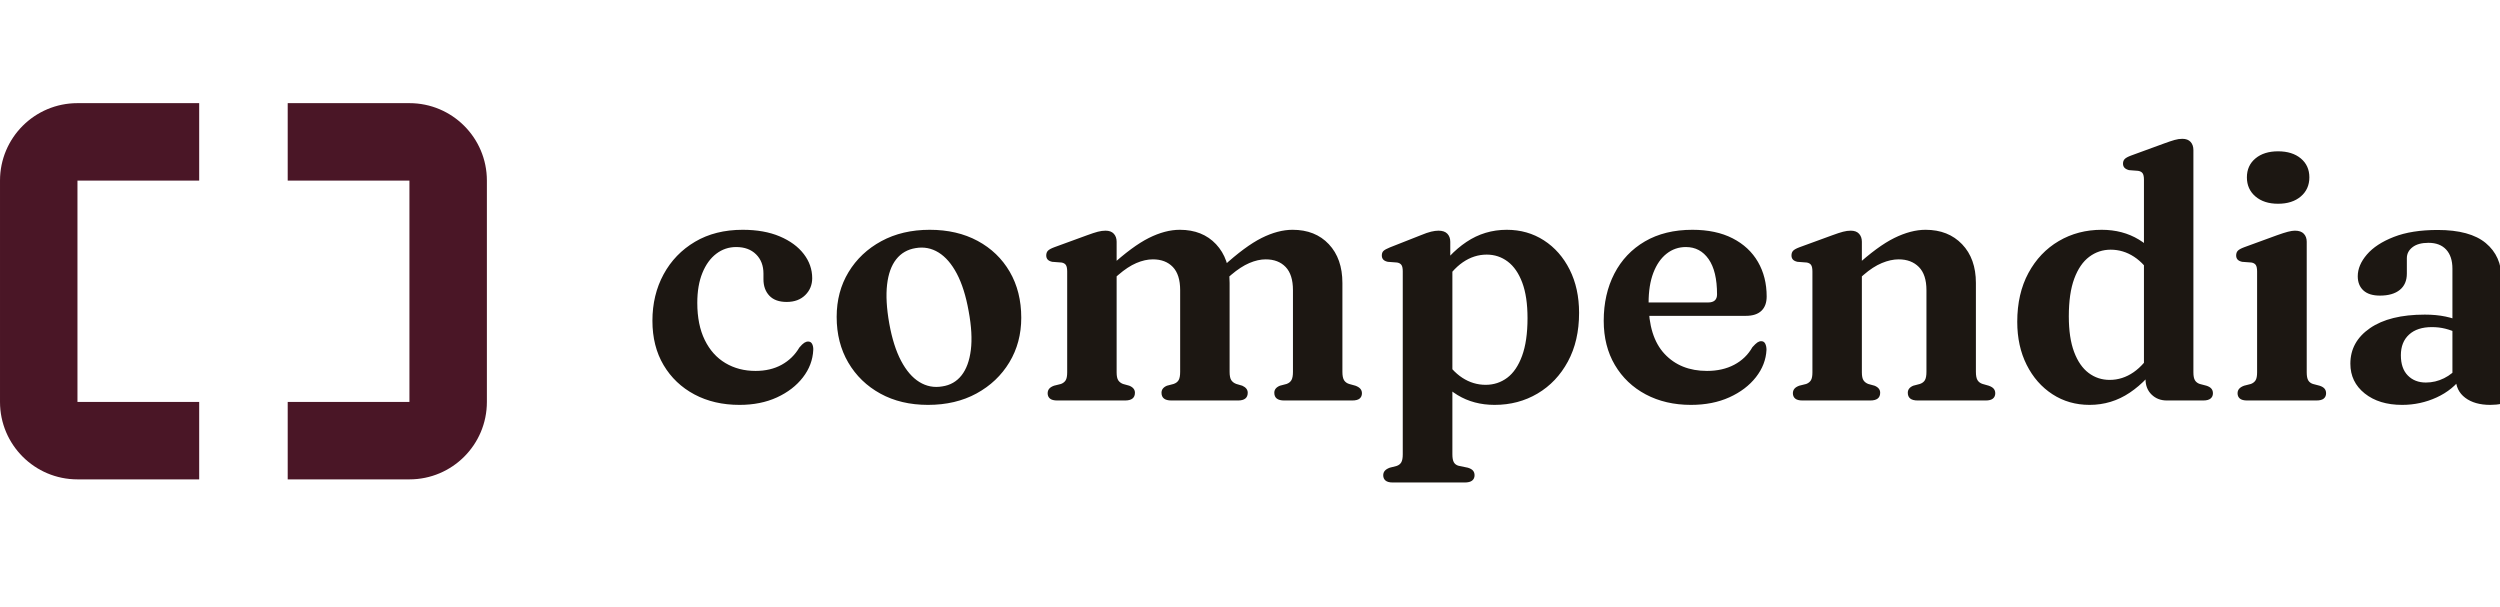
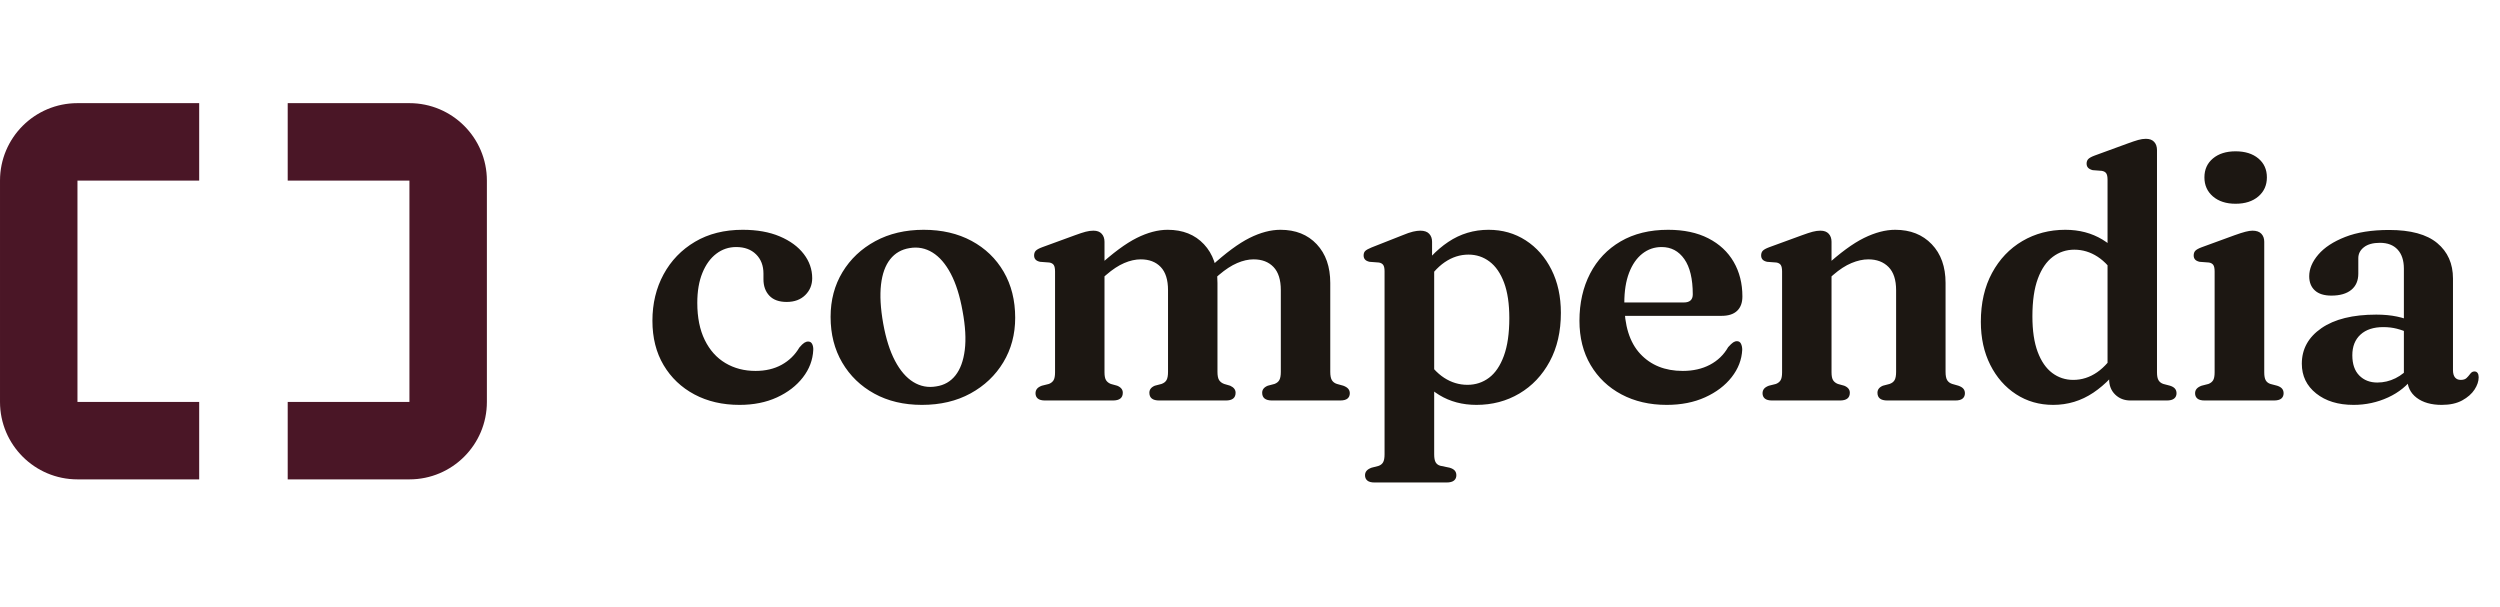
<svg xmlns="http://www.w3.org/2000/svg" viewBox="0 0 412 100">
  <g transform="translate(-5.47,2.41) scale(0.9118)">
    <path fill="#4A1626" d="M 42,16 H 20 A 14,14 0 0 0 6,30 V 70 A 14,14 0 0 0 20,84 H 42 V 70 H 20 V 30 H 42 Z M 58,16 H 80 A 14,14 0 0 1 94,30 V 70 A 14,14 0 0 1 80,84 H 58 V 70 H 80 V 30 H 58 Z" />
  </g>
  <g transform="translate(105.46,66.00)">
-     <path fill="#1C1712" d="M28.391 -20.155Q28.391 -18.502 27.245 -17.371Q26.1 -16.24 24.186 -16.24Q22.301 -16.24 21.33 -17.27Q20.358 -18.299 20.358 -19.981V-20.909Q20.358 -22.881 19.14 -24.084Q17.922 -25.288 15.863 -25.288Q14.036 -25.288 12.586 -24.186Q11.136 -23.084 10.295 -21.025Q9.454 -18.966 9.454 -16.095Q9.454 -12.47 10.687 -9.962Q11.919 -7.453 14.094 -6.162Q16.269 -4.872 19.053 -4.872Q21.518 -4.872 23.36 -5.887Q25.201 -6.902 26.274 -8.729Q26.767 -9.309 27.086 -9.512Q27.405 -9.715 27.724 -9.715Q28.188 -9.715 28.391 -9.294Q28.594 -8.874 28.565 -8.323Q28.449 -5.858 26.854 -3.799Q25.259 -1.74 22.577 -0.507Q19.894 0.725 16.414 0.725Q12.209 0.725 8.976 -1Q5.742 -2.726 3.901 -5.829Q2.059 -8.932 2.059 -13.137Q2.059 -17.4 3.901 -20.793Q5.742 -24.186 9.077 -26.158Q12.412 -28.13 16.936 -28.13Q20.474 -28.13 23.041 -27.043Q25.607 -25.955 26.999 -24.143Q28.391 -22.33 28.391 -20.155Z M47.763 -28.13Q52.258 -28.13 55.651 -26.303Q59.044 -24.476 60.944 -21.214Q62.843 -17.951 62.843 -13.63Q62.843 -9.541 60.886 -6.293Q58.928 -3.045 55.477 -1.16Q52.026 0.725 47.473 0.725Q43.007 0.725 39.629 -1.131Q36.25 -2.987 34.336 -6.25Q32.422 -9.512 32.422 -13.775Q32.422 -17.922 34.38 -21.156Q36.337 -24.389 39.788 -26.26Q43.239 -28.13 47.763 -28.13ZM49.822 -2.32Q51.794 -2.61 52.998 -4.133Q54.201 -5.655 54.535 -8.323Q54.868 -10.991 54.172 -14.732Q53.505 -18.473 52.229 -20.895Q50.953 -23.316 49.213 -24.389Q47.473 -25.462 45.443 -25.114Q43.442 -24.795 42.239 -23.273Q41.035 -21.75 40.731 -19.096Q40.426 -16.443 41.093 -12.673Q41.76 -8.961 43.036 -6.54Q44.312 -4.118 46.052 -3.045Q47.792 -1.972 49.822 -2.32Z M78.561 -26.158V-4.64Q78.561 -3.741 78.822 -3.335Q79.083 -2.929 79.605 -2.726L80.649 -2.436Q81.577 -2.059 81.577 -1.276Q81.577 0.0 79.953 0.0H68.759Q67.947 0.0 67.57 -0.319Q67.193 -0.638 67.193 -1.189Q67.193 -1.624 67.44 -1.929Q67.686 -2.233 68.237 -2.436L69.397 -2.726Q69.919 -2.929 70.166 -3.335Q70.412 -3.741 70.412 -4.64V-21.257Q70.412 -22.011 70.195 -22.33Q69.977 -22.649 69.484 -22.736L67.947 -22.852Q67.425 -22.968 67.193 -23.229Q66.961 -23.49 66.961 -23.896Q66.961 -24.389 67.237 -24.679Q67.512 -24.969 68.295 -25.259L73.689 -27.231Q74.791 -27.637 75.458 -27.811Q76.125 -27.985 76.734 -27.985Q77.633 -27.985 78.097 -27.478Q78.561 -26.97 78.561 -26.158ZM77.662 -19.691 76.357 -21.054 77.488 -22.069Q81.171 -25.433 83.868 -26.782Q86.565 -28.13 88.972 -28.13Q92.713 -28.13 94.946 -25.752Q97.179 -23.374 97.179 -19.372V-4.727Q97.179 -3.77 97.454 -3.349Q97.73 -2.929 98.281 -2.726L99.267 -2.436Q100.166 -2.03 100.166 -1.276Q100.166 0.0 98.571 0.0H87.58Q85.956 0.0 85.956 -1.276Q85.956 -2.059 86.855 -2.436L87.957 -2.726Q88.537 -2.929 88.784 -3.364Q89.03 -3.799 89.03 -4.727V-18.183Q89.03 -20.735 87.827 -21.997Q86.623 -23.258 84.535 -23.258Q83.23 -23.258 81.809 -22.649Q80.388 -22.04 78.851 -20.706ZM96.28 -19.691 94.946 -21.054 96.077 -22.069Q99.76 -25.433 102.457 -26.782Q105.154 -28.13 107.561 -28.13Q111.302 -28.13 113.535 -25.752Q115.768 -23.374 115.768 -19.372V-4.727Q115.768 -3.77 116.043 -3.335Q116.319 -2.9 116.87 -2.726L117.914 -2.436Q118.465 -2.233 118.726 -1.929Q118.987 -1.624 118.987 -1.189Q118.987 -0.638 118.61 -0.319Q118.233 0.0 117.392 0.0H106.169Q104.545 0.0 104.545 -1.276Q104.545 -2.059 105.473 -2.436L106.575 -2.726Q107.126 -2.929 107.373 -3.364Q107.619 -3.799 107.619 -4.727V-18.183Q107.619 -20.735 106.416 -21.997Q105.212 -23.258 103.124 -23.258Q101.848 -23.258 100.427 -22.649Q99.006 -22.04 97.44 -20.706Z M133.545 -26.158V-22.91L133.893 -22.214V8.874Q133.893 9.773 134.139 10.194Q134.386 10.614 134.908 10.759L136.445 11.078Q137.025 11.252 137.286 11.556Q137.547 11.861 137.547 12.325Q137.547 12.876 137.156 13.195Q136.764 13.514 135.923 13.514H124.062Q123.25 13.514 122.873 13.195Q122.496 12.876 122.496 12.325Q122.496 11.89 122.757 11.585Q123.018 11.281 123.569 11.078L124.7 10.788Q125.222 10.614 125.469 10.194Q125.715 9.773 125.715 8.874V-21.286Q125.715 -22.011 125.498 -22.33Q125.28 -22.649 124.787 -22.736L123.25 -22.852Q122.728 -22.968 122.496 -23.229Q122.264 -23.49 122.264 -23.896Q122.264 -24.389 122.54 -24.65Q122.815 -24.911 123.598 -25.23L128.673 -27.231Q129.717 -27.666 130.398 -27.826Q131.08 -27.985 131.602 -27.985Q132.588 -27.985 133.066 -27.478Q133.545 -26.97 133.545 -26.158ZM132.211 -18.879 130.935 -20.532Q133.226 -24.128 136.213 -26.129Q139.2 -28.13 142.854 -28.13Q146.276 -28.13 148.973 -26.39Q151.67 -24.65 153.221 -21.562Q154.773 -18.473 154.773 -14.442Q154.773 -9.831 152.931 -6.424Q151.09 -3.016 147.929 -1.145Q144.768 0.725 140.853 0.725Q137.402 0.725 134.734 -0.899Q132.066 -2.523 130.326 -5.597L132.327 -7.279Q133.748 -4.901 135.531 -3.741Q137.315 -2.581 139.374 -2.581Q141.375 -2.581 142.927 -3.741Q144.478 -4.901 145.377 -7.352Q146.276 -9.802 146.276 -13.572Q146.276 -17.11 145.406 -19.43Q144.536 -21.75 143.013 -22.895Q141.491 -24.041 139.548 -24.041Q137.46 -24.041 135.618 -22.779Q133.777 -21.518 132.211 -18.879Z M185.687 -17.139Q185.687 -15.602 184.817 -14.776Q183.947 -13.949 182.265 -13.949H164.169V-16.153H176.03Q177.509 -16.153 177.509 -17.487Q177.509 -21.315 176.117 -23.302Q174.725 -25.288 172.376 -25.288Q170.578 -25.288 169.186 -24.186Q167.794 -23.084 167.011 -21.04Q166.228 -18.995 166.228 -16.095Q166.228 -10.498 168.853 -7.685Q171.477 -4.872 175.856 -4.872Q178.408 -4.872 180.337 -5.887Q182.265 -6.902 183.338 -8.787Q183.86 -9.367 184.165 -9.57Q184.469 -9.773 184.788 -9.773Q185.252 -9.773 185.455 -9.352Q185.658 -8.932 185.658 -8.352Q185.542 -5.916 183.918 -3.843Q182.294 -1.769 179.539 -0.522Q176.784 0.725 173.217 0.725Q169.012 0.725 165.764 -1Q162.516 -2.726 160.674 -5.844Q158.833 -8.961 158.833 -13.137Q158.833 -17.516 160.587 -20.909Q162.342 -24.302 165.619 -26.216Q168.896 -28.13 173.449 -28.13Q177.335 -28.13 180.076 -26.724Q182.816 -25.317 184.252 -22.837Q185.687 -20.358 185.687 -17.139Z M201.376 -26.158V-4.64Q201.376 -3.741 201.637 -3.335Q201.898 -2.929 202.42 -2.726L203.464 -2.436Q204.392 -2.059 204.392 -1.276Q204.392 0.0 202.768 0.0H191.574Q190.762 0.0 190.385 -0.319Q190.008 -0.638 190.008 -1.189Q190.008 -1.624 190.254 -1.929Q190.501 -2.233 191.052 -2.436L192.212 -2.726Q192.734 -2.929 192.98 -3.335Q193.227 -3.741 193.227 -4.64V-21.257Q193.227 -22.011 193.009 -22.33Q192.792 -22.649 192.299 -22.736L190.762 -22.852Q190.24 -22.968 190.008 -23.229Q189.776 -23.49 189.776 -23.896Q189.776 -24.389 190.051 -24.679Q190.327 -24.969 191.11 -25.259L196.504 -27.231Q197.606 -27.637 198.273 -27.811Q198.94 -27.985 199.549 -27.985Q200.448 -27.985 200.912 -27.478Q201.376 -26.97 201.376 -26.158ZM200.506 -19.691 199.172 -21.054 200.303 -22.069Q203.986 -25.433 206.726 -26.782Q209.467 -28.13 211.874 -28.13Q215.615 -28.13 217.891 -25.752Q220.168 -23.374 220.168 -19.372V-4.727Q220.168 -3.77 220.443 -3.335Q220.719 -2.9 221.27 -2.726L222.285 -2.436Q222.865 -2.233 223.111 -1.929Q223.358 -1.624 223.358 -1.189Q223.358 -0.638 222.981 -0.319Q222.604 0.0 221.792 0.0H210.569Q208.945 0.0 208.945 -1.276Q208.945 -2.059 209.844 -2.436L210.946 -2.726Q211.526 -2.929 211.772 -3.364Q212.019 -3.799 212.019 -4.727V-18.183Q212.019 -20.735 210.772 -21.997Q209.525 -23.258 207.437 -23.258Q206.132 -23.258 204.667 -22.649Q203.203 -22.04 201.666 -20.706Z M248.124 -4.843 247.863 -4.988V-36.395Q247.863 -37.12 247.645 -37.439Q247.428 -37.758 246.906 -37.845L245.398 -37.961Q244.876 -38.106 244.644 -38.367Q244.412 -38.628 244.412 -39.034Q244.412 -39.498 244.687 -39.788Q244.963 -40.078 245.746 -40.368L251.14 -42.34Q252.242 -42.746 252.909 -42.934Q253.576 -43.123 254.185 -43.123Q255.084 -43.123 255.548 -42.616Q256.012 -42.108 256.012 -41.267V-4.64Q256.012 -3.741 256.273 -3.321Q256.534 -2.9 257.056 -2.726L258.158 -2.436Q258.709 -2.262 258.97 -1.958Q259.231 -1.653 259.231 -1.189Q259.231 -0.638 258.839 -0.319Q258.448 0.0 257.636 0.0H251.633Q250.125 0.0 249.124 -0.972Q248.124 -1.943 248.124 -3.509ZM226.983 -12.963Q226.983 -17.603 228.824 -21.011Q230.666 -24.418 233.827 -26.274Q236.988 -28.13 240.903 -28.13Q244.354 -28.13 247.022 -26.521Q249.69 -24.911 251.43 -21.808L249.429 -20.155Q248.008 -22.533 246.224 -23.693Q244.441 -24.853 242.382 -24.853Q240.41 -24.853 238.844 -23.678Q237.278 -22.504 236.379 -20.083Q235.48 -17.661 235.48 -13.862Q235.48 -10.324 236.35 -8.004Q237.22 -5.684 238.742 -4.538Q240.265 -3.393 242.208 -3.393Q244.325 -3.393 246.152 -4.655Q247.979 -5.916 249.516 -8.526L250.821 -6.873Q248.53 -3.306 245.528 -1.29Q242.527 0.725 238.902 0.725Q235.48 0.725 232.783 -1.03Q230.086 -2.784 228.534 -5.873Q226.983 -8.961 226.983 -12.963Z M274.688 -26.158V-4.64Q274.688 -3.741 274.934 -3.321Q275.181 -2.9 275.703 -2.726L276.805 -2.436Q277.356 -2.262 277.617 -1.958Q277.878 -1.653 277.878 -1.189Q277.878 -0.638 277.501 -0.319Q277.124 0.0 276.283 0.0H264.857Q264.045 0.0 263.668 -0.319Q263.291 -0.638 263.291 -1.189Q263.291 -1.624 263.552 -1.929Q263.813 -2.233 264.364 -2.436L265.495 -2.726Q266.017 -2.929 266.264 -3.335Q266.51 -3.741 266.51 -4.64V-21.257Q266.51 -22.011 266.293 -22.33Q266.075 -22.649 265.582 -22.736L264.045 -22.852Q263.523 -22.968 263.291 -23.229Q263.059 -23.49 263.059 -23.896Q263.059 -24.389 263.335 -24.679Q263.61 -24.969 264.393 -25.259L269.787 -27.231Q270.918 -27.637 271.6 -27.811Q272.281 -27.985 272.745 -27.985Q273.731 -27.985 274.209 -27.478Q274.688 -26.97 274.688 -26.158ZM269.961 -32.422Q267.641 -32.422 266.235 -33.626Q264.828 -34.829 264.828 -36.772Q264.828 -38.715 266.235 -39.889Q267.641 -41.064 269.961 -41.064Q272.31 -41.064 273.716 -39.889Q275.123 -38.715 275.123 -36.772Q275.123 -34.829 273.716 -33.626Q272.31 -32.422 269.961 -32.422Z M299.251 -3.683V-4.292L298.7 -4.408V-21.721Q298.7 -23.751 297.671 -24.867Q296.641 -25.984 294.756 -25.984Q293.045 -25.984 292.117 -25.259Q291.189 -24.534 291.189 -23.461V-20.909Q291.189 -19.169 290.029 -18.227Q288.869 -17.284 286.752 -17.284Q284.954 -17.284 284.026 -18.14Q283.098 -18.995 283.098 -20.474Q283.098 -22.301 284.606 -24.056Q286.114 -25.81 289.043 -26.956Q291.972 -28.101 296.264 -28.101Q301.6 -28.101 304.196 -25.941Q306.791 -23.78 306.791 -20.097V-5.017Q306.791 -4.205 307.125 -3.799Q307.458 -3.393 308.067 -3.393Q308.705 -3.393 309.024 -3.697Q309.343 -4.002 309.575 -4.321Q309.72 -4.524 309.894 -4.655Q310.068 -4.785 310.329 -4.785Q310.677 -4.785 310.851 -4.524Q311.025 -4.263 311.025 -3.828Q311.025 -2.842 310.344 -1.798Q309.662 -0.754 308.314 -0.014Q306.965 0.725 304.935 0.725Q302.354 0.725 300.803 -0.45Q299.251 -1.624 299.251 -3.683ZM281.88 -6.061Q281.88 -9.686 285.114 -11.919Q288.347 -14.152 294.147 -14.152Q296.032 -14.152 297.555 -13.833Q299.077 -13.514 300.179 -12.963L299.541 -11.107Q298.555 -11.571 297.526 -11.832Q296.496 -12.093 295.307 -12.093Q292.9 -12.093 291.552 -10.861Q290.203 -9.628 290.203 -7.453Q290.203 -5.278 291.349 -4.118Q292.494 -2.958 294.321 -2.958Q295.887 -2.958 297.322 -3.669Q298.758 -4.379 299.744 -5.655L300.382 -4.002Q298.787 -1.74 296.105 -0.507Q293.422 0.725 290.406 0.725Q286.607 0.725 284.244 -1.16Q281.88 -3.045 281.88 -6.061Z" />
+     <path fill="#1C1712" d="M28.391 -20.155Q28.391 -18.502 27.245 -17.371Q26.1 -16.24 24.186 -16.24Q22.301 -16.24 21.33 -17.27Q20.358 -18.299 20.358 -19.981V-20.909Q20.358 -22.881 19.14 -24.084Q17.922 -25.288 15.863 -25.288Q14.036 -25.288 12.586 -24.186Q11.136 -23.084 10.295 -21.025Q9.454 -18.966 9.454 -16.095Q9.454 -12.47 10.687 -9.962Q11.919 -7.453 14.094 -6.162Q16.269 -4.872 19.053 -4.872Q21.518 -4.872 23.36 -5.887Q25.201 -6.902 26.274 -8.729Q26.767 -9.309 27.086 -9.512Q27.405 -9.715 27.724 -9.715Q28.188 -9.715 28.391 -9.294Q28.594 -8.874 28.565 -8.323Q28.449 -5.858 26.854 -3.799Q25.259 -1.74 22.577 -0.507Q19.894 0.725 16.414 0.725Q12.209 0.725 8.976 -1Q5.742 -2.726 3.901 -5.829Q2.059 -8.932 2.059 -13.137Q2.059 -17.4 3.901 -20.793Q5.742 -24.186 9.077 -26.158Q12.412 -28.13 16.936 -28.13Q20.474 -28.13 23.041 -27.043Q25.607 -25.955 26.999 -24.143Q28.391 -22.33 28.391 -20.155Z M46.763 -28.13Q51.258 -28.13 54.651 -26.303Q58.044 -24.476 59.944 -21.214Q61.843 -17.951 61.843 -13.63Q61.843 -9.541 59.886 -6.293Q57.928 -3.045 54.477 -1.16Q51.026 0.725 46.473 0.725Q42.007 0.725 38.629 -1.131Q35.25 -2.987 33.336 -6.25Q31.422 -9.512 31.422 -13.775Q31.422 -17.922 33.38 -21.156Q35.337 -24.389 38.788 -26.26Q42.239 -28.13 46.763 -28.13ZM48.822 -2.32Q50.794 -2.61 51.998 -4.133Q53.201 -5.655 53.535 -8.323Q53.868 -10.991 53.172 -14.732Q52.505 -18.473 51.229 -20.895Q49.953 -23.316 48.213 -24.389Q46.473 -25.462 44.443 -25.114Q42.442 -24.795 41.239 -23.273Q40.035 -21.75 39.731 -19.096Q39.426 -16.443 40.093 -12.673Q40.76 -8.961 42.036 -6.54Q43.312 -4.118 45.052 -3.045Q46.792 -1.972 48.822 -2.32Z M76.561 -26.158V-4.64Q76.561 -3.741 76.822 -3.335Q77.083 -2.929 77.605 -2.726L78.649 -2.436Q79.577 -2.059 79.577 -1.276Q79.577 0.0 77.953 0.0H66.759Q65.947 0.0 65.57 -0.319Q65.193 -0.638 65.193 -1.189Q65.193 -1.624 65.44 -1.929Q65.686 -2.233 66.237 -2.436L67.397 -2.726Q67.919 -2.929 68.166 -3.335Q68.412 -3.741 68.412 -4.64V-21.257Q68.412 -22.011 68.195 -22.33Q67.977 -22.649 67.484 -22.736L65.947 -22.852Q65.425 -22.968 65.193 -23.229Q64.961 -23.49 64.961 -23.896Q64.961 -24.389 65.237 -24.679Q65.512 -24.969 66.295 -25.259L71.689 -27.231Q72.791 -27.637 73.458 -27.811Q74.125 -27.985 74.734 -27.985Q75.633 -27.985 76.097 -27.478Q76.561 -26.97 76.561 -26.158ZM75.662 -19.691 74.357 -21.054 75.488 -22.069Q79.171 -25.433 81.868 -26.782Q84.565 -28.13 86.972 -28.13Q90.713 -28.13 92.946 -25.752Q95.179 -23.374 95.179 -19.372V-4.727Q95.179 -3.77 95.454 -3.349Q95.73 -2.929 96.281 -2.726L97.267 -2.436Q98.166 -2.03 98.166 -1.276Q98.166 0.0 96.571 0.0H85.58Q83.956 0.0 83.956 -1.276Q83.956 -2.059 84.855 -2.436L85.957 -2.726Q86.537 -2.929 86.784 -3.364Q87.03 -3.799 87.03 -4.727V-18.183Q87.03 -20.735 85.827 -21.997Q84.623 -23.258 82.535 -23.258Q81.23 -23.258 79.809 -22.649Q78.388 -22.04 76.851 -20.706ZM94.28 -19.691 92.946 -21.054 94.077 -22.069Q97.76 -25.433 100.457 -26.782Q103.154 -28.13 105.561 -28.13Q109.302 -28.13 111.535 -25.752Q113.768 -23.374 113.768 -19.372V-4.727Q113.768 -3.77 114.043 -3.335Q114.319 -2.9 114.87 -2.726L115.914 -2.436Q116.465 -2.233 116.726 -1.929Q116.987 -1.624 116.987 -1.189Q116.987 -0.638 116.61 -0.319Q116.233 0.0 115.392 0.0H104.169Q102.545 0.0 102.545 -1.276Q102.545 -2.059 103.473 -2.436L104.575 -2.726Q105.126 -2.929 105.373 -3.364Q105.619 -3.799 105.619 -4.727V-18.183Q105.619 -20.735 104.416 -21.997Q103.212 -23.258 101.124 -23.258Q99.848 -23.258 98.427 -22.649Q97.006 -22.04 95.44 -20.706Z M130.545 -26.158V-22.91L130.893 -22.214V8.874Q130.893 9.773 131.139 10.194Q131.386 10.614 131.908 10.759L133.445 11.078Q134.025 11.252 134.286 11.556Q134.547 11.861 134.547 12.325Q134.547 12.876 134.156 13.195Q133.764 13.514 132.923 13.514H121.062Q120.25 13.514 119.873 13.195Q119.496 12.876 119.496 12.325Q119.496 11.89 119.757 11.585Q120.018 11.281 120.569 11.078L121.7 10.788Q122.222 10.614 122.469 10.194Q122.715 9.773 122.715 8.874V-21.286Q122.715 -22.011 122.498 -22.33Q122.28 -22.649 121.787 -22.736L120.25 -22.852Q119.728 -22.968 119.496 -23.229Q119.264 -23.49 119.264 -23.896Q119.264 -24.389 119.54 -24.65Q119.815 -24.911 120.598 -25.23L125.673 -27.231Q126.717 -27.666 127.398 -27.826Q128.08 -27.985 128.602 -27.985Q129.588 -27.985 130.066 -27.478Q130.545 -26.97 130.545 -26.158ZM129.211 -18.879 127.935 -20.532Q130.226 -24.128 133.213 -26.129Q136.2 -28.13 139.854 -28.13Q143.276 -28.13 145.973 -26.39Q148.67 -24.65 150.221 -21.562Q151.773 -18.473 151.773 -14.442Q151.773 -9.831 149.931 -6.424Q148.09 -3.016 144.929 -1.145Q141.768 0.725 137.853 0.725Q134.402 0.725 131.734 -0.899Q129.066 -2.523 127.326 -5.597L129.327 -7.279Q130.748 -4.901 132.531 -3.741Q134.315 -2.581 136.374 -2.581Q138.375 -2.581 139.927 -3.741Q141.478 -4.901 142.377 -7.352Q143.276 -9.802 143.276 -13.572Q143.276 -17.11 142.406 -19.43Q141.536 -21.75 140.013 -22.895Q138.491 -24.041 136.548 -24.041Q134.46 -24.041 132.618 -22.779Q130.777 -21.518 129.211 -18.879Z M181.687 -17.139Q181.687 -15.602 180.817 -14.776Q179.947 -13.949 178.265 -13.949H160.169V-16.153H172.03Q173.509 -16.153 173.509 -17.487Q173.509 -21.315 172.117 -23.302Q170.725 -25.288 168.376 -25.288Q166.578 -25.288 165.186 -24.186Q163.794 -23.084 163.011 -21.04Q162.228 -18.995 162.228 -16.095Q162.228 -10.498 164.853 -7.685Q167.477 -4.872 171.856 -4.872Q174.408 -4.872 176.337 -5.887Q178.265 -6.902 179.338 -8.787Q179.86 -9.367 180.165 -9.57Q180.469 -9.773 180.788 -9.773Q181.252 -9.773 181.455 -9.352Q181.658 -8.932 181.658 -8.352Q181.542 -5.916 179.918 -3.843Q178.294 -1.769 175.539 -0.522Q172.784 0.725 169.217 0.725Q165.012 0.725 161.764 -1Q158.516 -2.726 156.674 -5.844Q154.833 -8.961 154.833 -13.137Q154.833 -17.516 156.587 -20.909Q158.342 -24.302 161.619 -26.216Q164.896 -28.13 169.449 -28.13Q173.335 -28.13 176.076 -26.724Q178.816 -25.317 180.252 -22.837Q181.687 -20.358 181.687 -17.139Z M196.376 -26.158V-4.64Q196.376 -3.741 196.637 -3.335Q196.898 -2.929 197.42 -2.726L198.464 -2.436Q199.392 -2.059 199.392 -1.276Q199.392 0.0 197.768 0.0H186.574Q185.762 0.0 185.385 -0.319Q185.008 -0.638 185.008 -1.189Q185.008 -1.624 185.254 -1.929Q185.501 -2.233 186.052 -2.436L187.212 -2.726Q187.734 -2.929 187.98 -3.335Q188.227 -3.741 188.227 -4.64V-21.257Q188.227 -22.011 188.009 -22.33Q187.792 -22.649 187.299 -22.736L185.762 -22.852Q185.24 -22.968 185.008 -23.229Q184.776 -23.49 184.776 -23.896Q184.776 -24.389 185.051 -24.679Q185.327 -24.969 186.11 -25.259L191.504 -27.231Q192.606 -27.637 193.273 -27.811Q193.94 -27.985 194.549 -27.985Q195.448 -27.985 195.912 -27.478Q196.376 -26.97 196.376 -26.158ZM195.506 -19.691 194.172 -21.054 195.303 -22.069Q198.986 -25.433 201.726 -26.782Q204.467 -28.13 206.874 -28.13Q210.615 -28.13 212.891 -25.752Q215.168 -23.374 215.168 -19.372V-4.727Q215.168 -3.77 215.443 -3.335Q215.719 -2.9 216.27 -2.726L217.285 -2.436Q217.865 -2.233 218.111 -1.929Q218.358 -1.624 218.358 -1.189Q218.358 -0.638 217.981 -0.319Q217.604 0.0 216.792 0.0H205.569Q203.945 0.0 203.945 -1.276Q203.945 -2.059 204.844 -2.436L205.946 -2.726Q206.526 -2.929 206.772 -3.364Q207.019 -3.799 207.019 -4.727V-18.183Q207.019 -20.735 205.772 -21.997Q204.525 -23.258 202.437 -23.258Q201.132 -23.258 199.667 -22.649Q198.203 -22.04 196.666 -20.706Z M242.124 -4.843 241.863 -4.988V-36.395Q241.863 -37.12 241.645 -37.439Q241.428 -37.758 240.906 -37.845L239.398 -37.961Q238.876 -38.106 238.644 -38.367Q238.412 -38.628 238.412 -39.034Q238.412 -39.498 238.687 -39.788Q238.963 -40.078 239.746 -40.368L245.14 -42.34Q246.242 -42.746 246.909 -42.934Q247.576 -43.123 248.185 -43.123Q249.084 -43.123 249.548 -42.616Q250.012 -42.108 250.012 -41.267V-4.64Q250.012 -3.741 250.273 -3.321Q250.534 -2.9 251.056 -2.726L252.158 -2.436Q252.709 -2.262 252.97 -1.958Q253.231 -1.653 253.231 -1.189Q253.231 -0.638 252.839 -0.319Q252.448 0.0 251.636 0.0H245.633Q244.125 0.0 243.124 -0.972Q242.124 -1.943 242.124 -3.509ZM220.983 -12.963Q220.983 -17.603 222.824 -21.011Q224.666 -24.418 227.827 -26.274Q230.988 -28.13 234.903 -28.13Q238.354 -28.13 241.022 -26.521Q243.69 -24.911 245.43 -21.808L243.429 -20.155Q242.008 -22.533 240.224 -23.693Q238.441 -24.853 236.382 -24.853Q234.41 -24.853 232.844 -23.678Q231.278 -22.504 230.379 -20.083Q229.48 -17.661 229.48 -13.862Q229.48 -10.324 230.35 -8.004Q231.22 -5.684 232.742 -4.538Q234.265 -3.393 236.208 -3.393Q238.325 -3.393 240.152 -4.655Q241.979 -5.916 243.516 -8.526L244.821 -6.873Q242.53 -3.306 239.528 -1.29Q236.527 0.725 232.902 0.725Q229.48 0.725 226.783 -1.03Q224.086 -2.784 222.534 -5.873Q220.983 -8.961 220.983 -12.963Z M267.688 -26.158V-4.64Q267.688 -3.741 267.934 -3.321Q268.181 -2.9 268.703 -2.726L269.805 -2.436Q270.356 -2.262 270.617 -1.958Q270.878 -1.653 270.878 -1.189Q270.878 -0.638 270.501 -0.319Q270.124 0.0 269.283 0.0H257.857Q257.045 0.0 256.668 -0.319Q256.291 -0.638 256.291 -1.189Q256.291 -1.624 256.552 -1.929Q256.813 -2.233 257.364 -2.436L258.495 -2.726Q259.017 -2.929 259.264 -3.335Q259.51 -3.741 259.51 -4.64V-21.257Q259.51 -22.011 259.293 -22.33Q259.075 -22.649 258.582 -22.736L257.045 -22.852Q256.523 -22.968 256.291 -23.229Q256.059 -23.49 256.059 -23.896Q256.059 -24.389 256.334 -24.679Q256.61 -24.969 257.393 -25.259L262.787 -27.231Q263.918 -27.637 264.599 -27.811Q265.281 -27.985 265.745 -27.985Q266.731 -27.985 267.209 -27.478Q267.688 -26.97 267.688 -26.158ZM262.961 -32.422Q260.641 -32.422 259.234 -33.626Q257.828 -34.829 257.828 -36.772Q257.828 -38.715 259.234 -39.889Q260.641 -41.064 262.961 -41.064Q265.31 -41.064 266.716 -39.889Q268.123 -38.715 268.123 -36.772Q268.123 -34.829 266.716 -33.626Q265.31 -32.422 262.961 -32.422Z M291.251 -3.683V-4.292L290.7 -4.408V-21.721Q290.7 -23.751 289.67 -24.867Q288.641 -25.984 286.756 -25.984Q285.045 -25.984 284.117 -25.259Q283.189 -24.534 283.189 -23.461V-20.909Q283.189 -19.169 282.029 -18.227Q280.869 -17.284 278.752 -17.284Q276.954 -17.284 276.026 -18.14Q275.098 -18.995 275.098 -20.474Q275.098 -22.301 276.606 -24.056Q278.114 -25.81 281.043 -26.956Q283.972 -28.101 288.264 -28.101Q293.6 -28.101 296.195 -25.941Q298.791 -23.78 298.791 -20.097V-5.017Q298.791 -4.205 299.124 -3.799Q299.458 -3.393 300.067 -3.393Q300.705 -3.393 301.024 -3.697Q301.343 -4.002 301.575 -4.321Q301.72 -4.524 301.894 -4.655Q302.068 -4.785 302.329 -4.785Q302.677 -4.785 302.851 -4.524Q303.025 -4.263 303.025 -3.828Q303.025 -2.842 302.343 -1.798Q301.662 -0.754 300.313 -0.014Q298.965 0.725 296.935 0.725Q294.354 0.725 292.803 -0.45Q291.251 -1.624 291.251 -3.683ZM273.88 -6.061Q273.88 -9.686 277.113 -11.919Q280.347 -14.152 286.147 -14.152Q288.032 -14.152 289.554 -13.833Q291.077 -13.514 292.179 -12.963L291.541 -11.107Q290.555 -11.571 289.525 -11.832Q288.496 -12.093 287.307 -12.093Q284.9 -12.093 283.551 -10.861Q282.203 -9.628 282.203 -7.453Q282.203 -5.278 283.348 -4.118Q284.494 -2.958 286.321 -2.958Q287.887 -2.958 289.322 -3.669Q290.758 -4.379 291.744 -5.655L292.382 -4.002Q290.787 -1.74 288.104 -0.507Q285.422 0.725 282.406 0.725Q278.607 0.725 276.243 -1.16Q273.88 -3.045 273.88 -6.061Z" />
  </g>
</svg>
